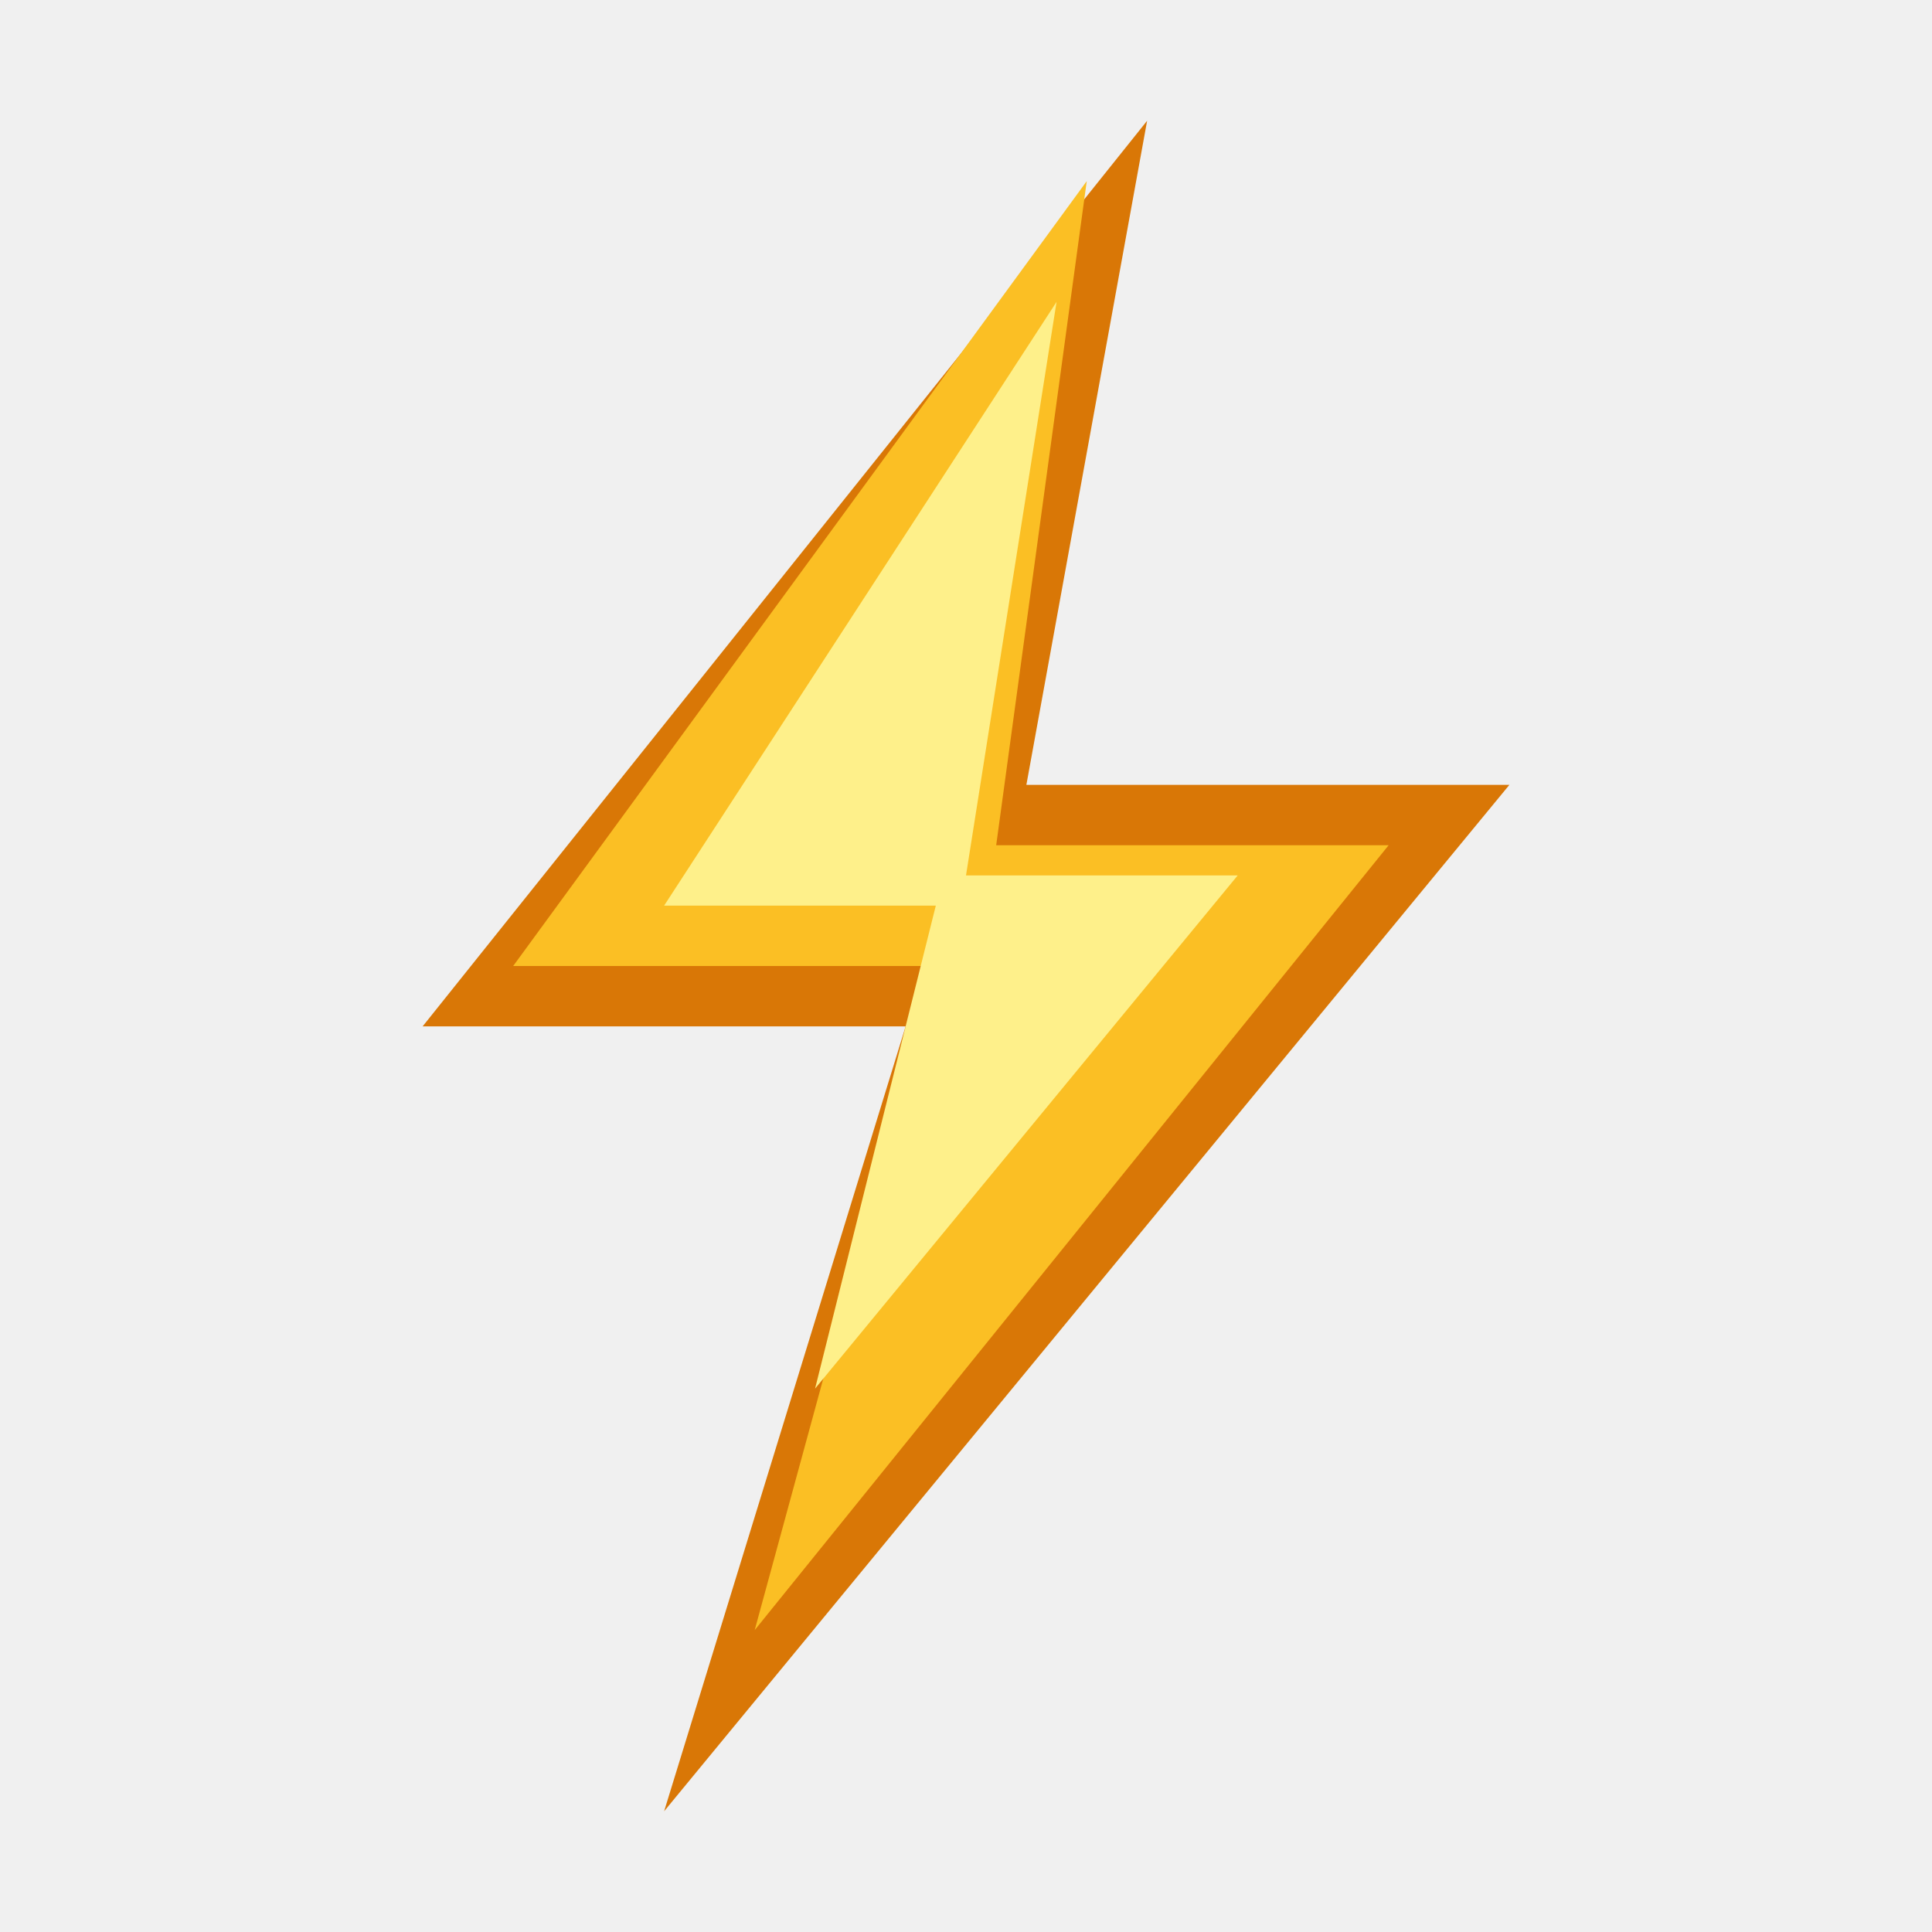
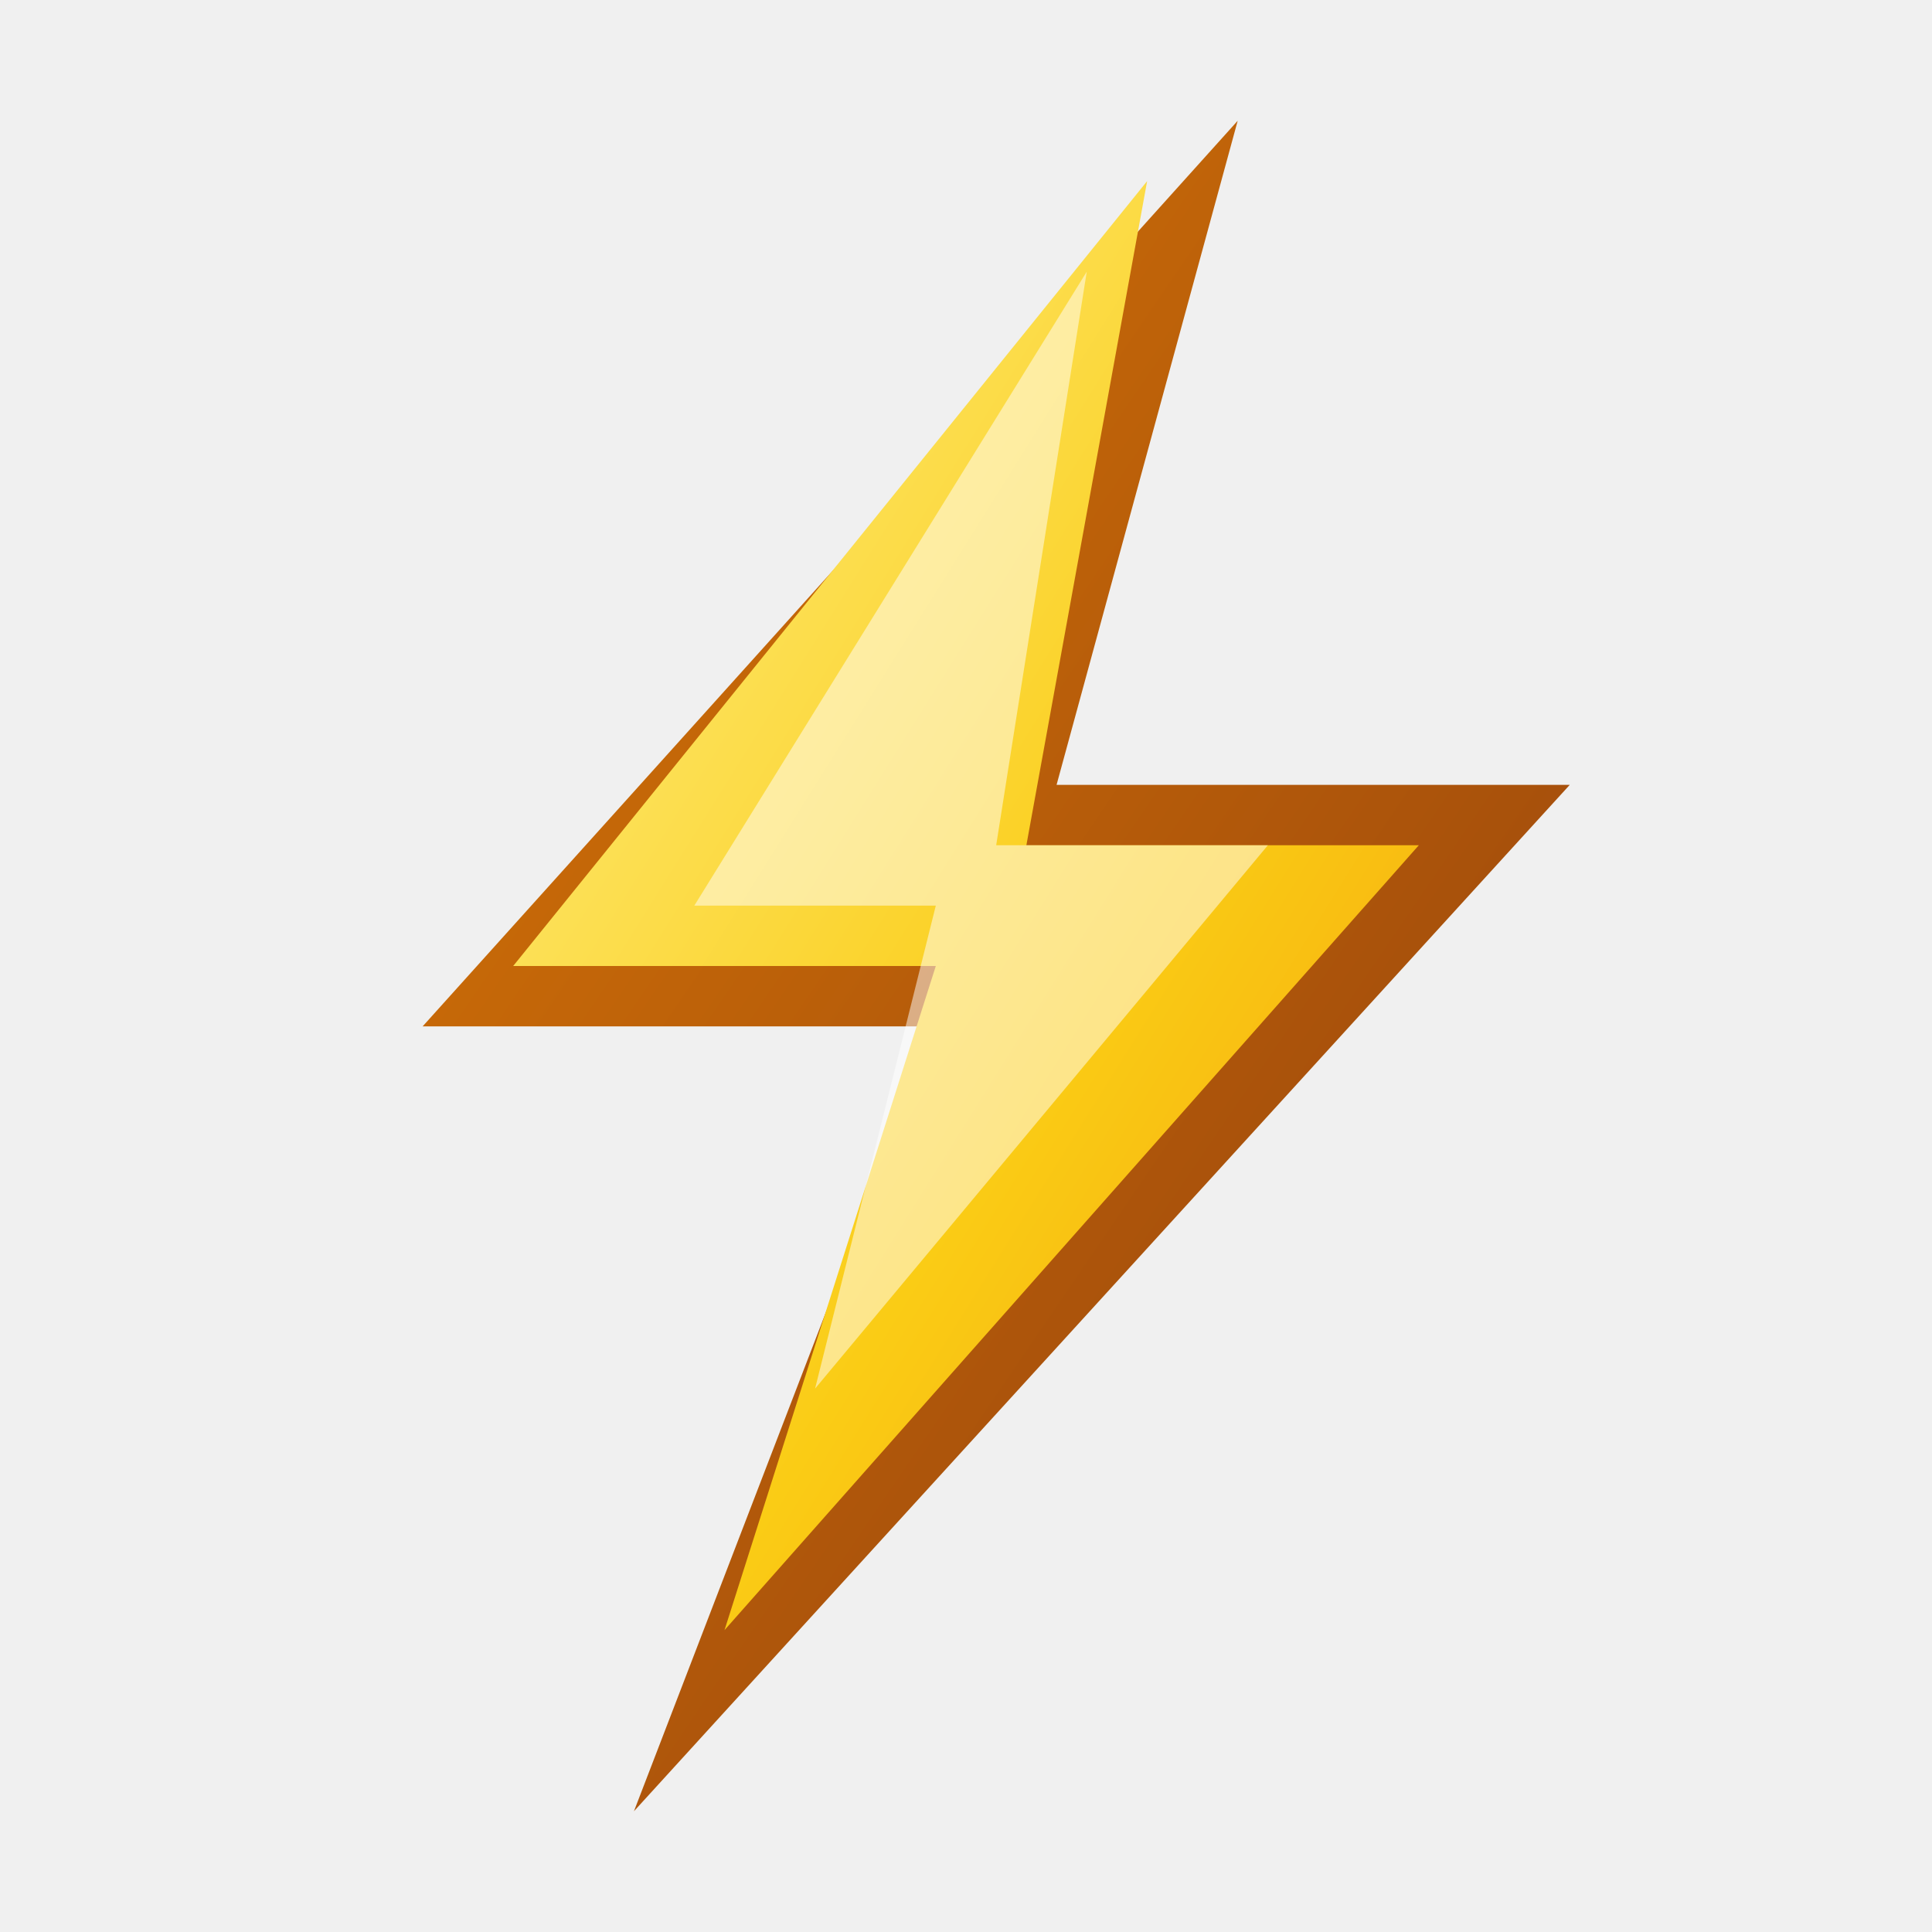
<svg xmlns="http://www.w3.org/2000/svg" viewBox="0 0 64 64" width="64" height="64">
-   <path d="M38 4 L14 34 L30 34 L22 60 L50 26 L34 26 Z" fill="#d97706" />
-   <path d="M36 6 L17 32 L31 32 L25 54 L46 28 L33 28 Z" fill="#fbbf24" />
-   <path d="M35 10 L22 30 L31 30 L27 46 L41 29 L32 29 Z" fill="#fef08a" />
+   <defs>
+     <linearGradient id="boltFace" x1="0%" y1="0%" x2="100%" y2="100%">
+       <stop offset="0%" stop-color="#fef08a" />
+       <stop offset="60%" stop-color="#facc15" />
+       <stop offset="100%" stop-color="#f59e0b" />
+     </linearGradient>
+     <linearGradient id="boltShadow" x1="0%" y1="0%" x2="100%" y2="100%">
+       <stop offset="0%" stop-color="#d97706" />
+       <stop offset="100%" stop-color="#92400e" />
+     </linearGradient>
+   </defs>
+   <path d="M41 4 L14 34 L31 34 L21 60 L52 26 L35 26 Z" fill="url(#boltShadow)" />
+   <path d="M38 6 L17 32 L31 32 L24 54 L47 28 L34 28 Z" fill="url(#boltFace)" />
+   <polygon points="36,9 23,30 31,30 27,46 42,28 33,28" fill="#ffffff" opacity="0.5" />
</svg>
